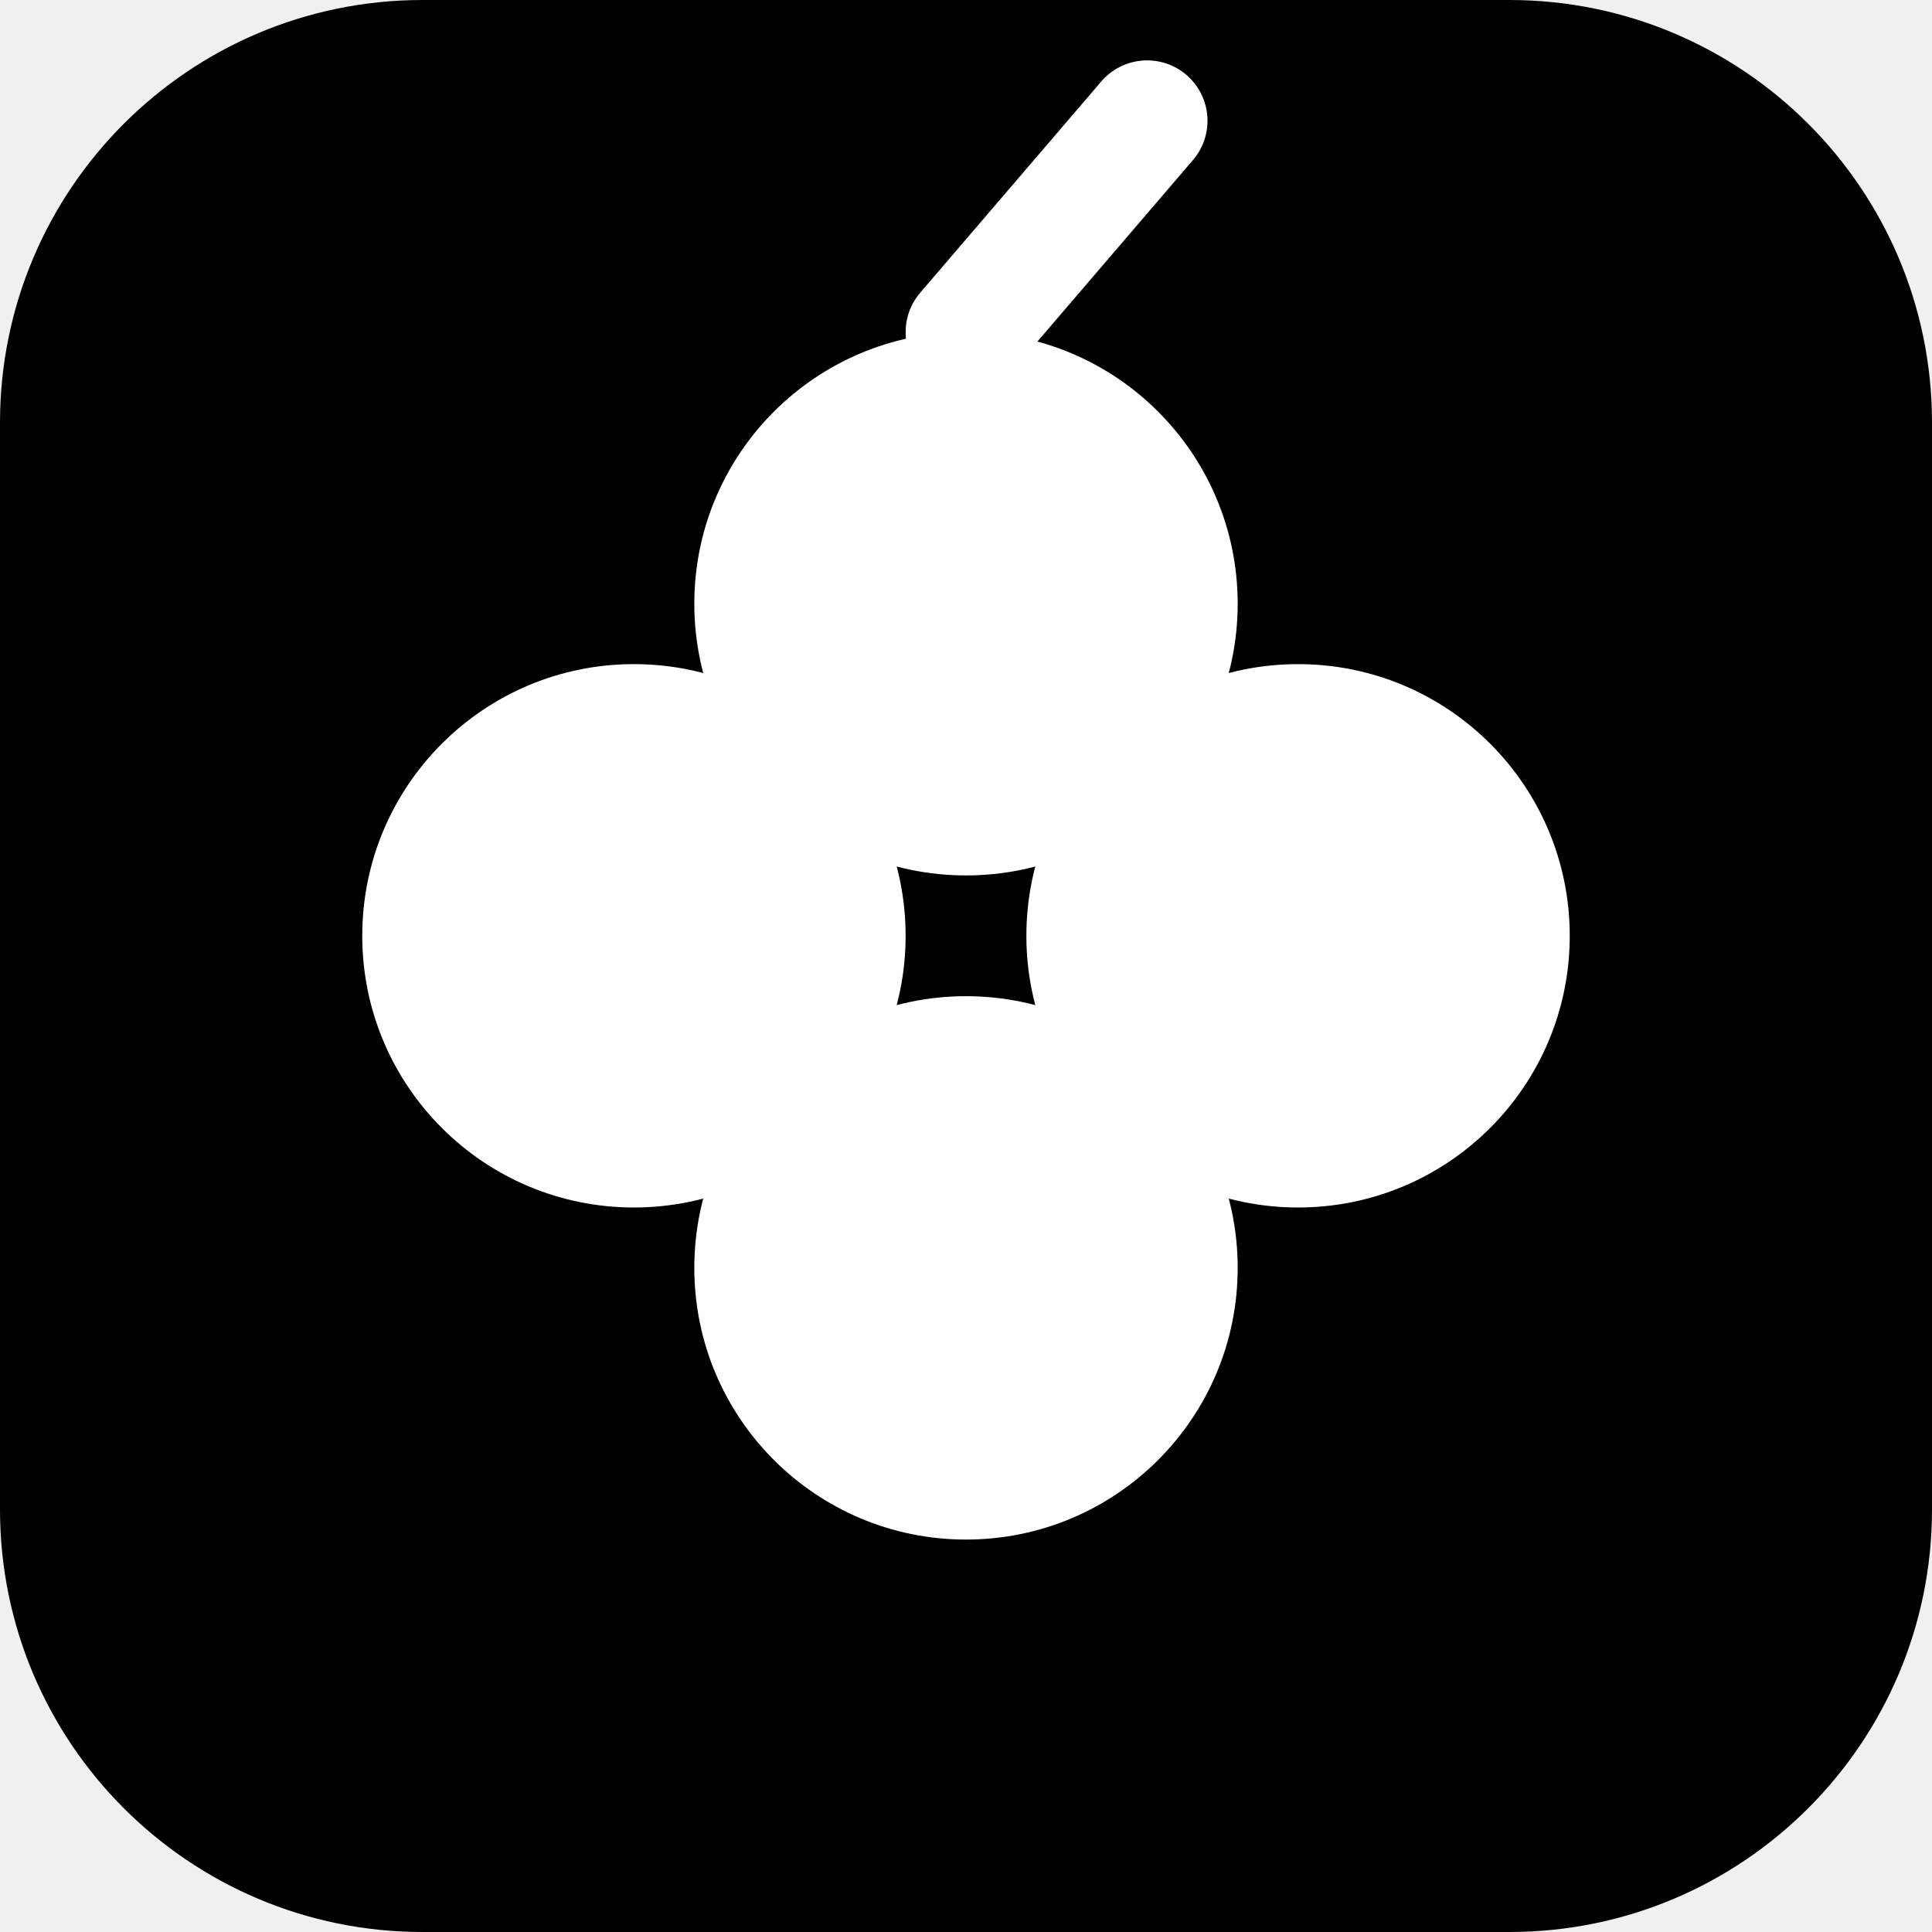
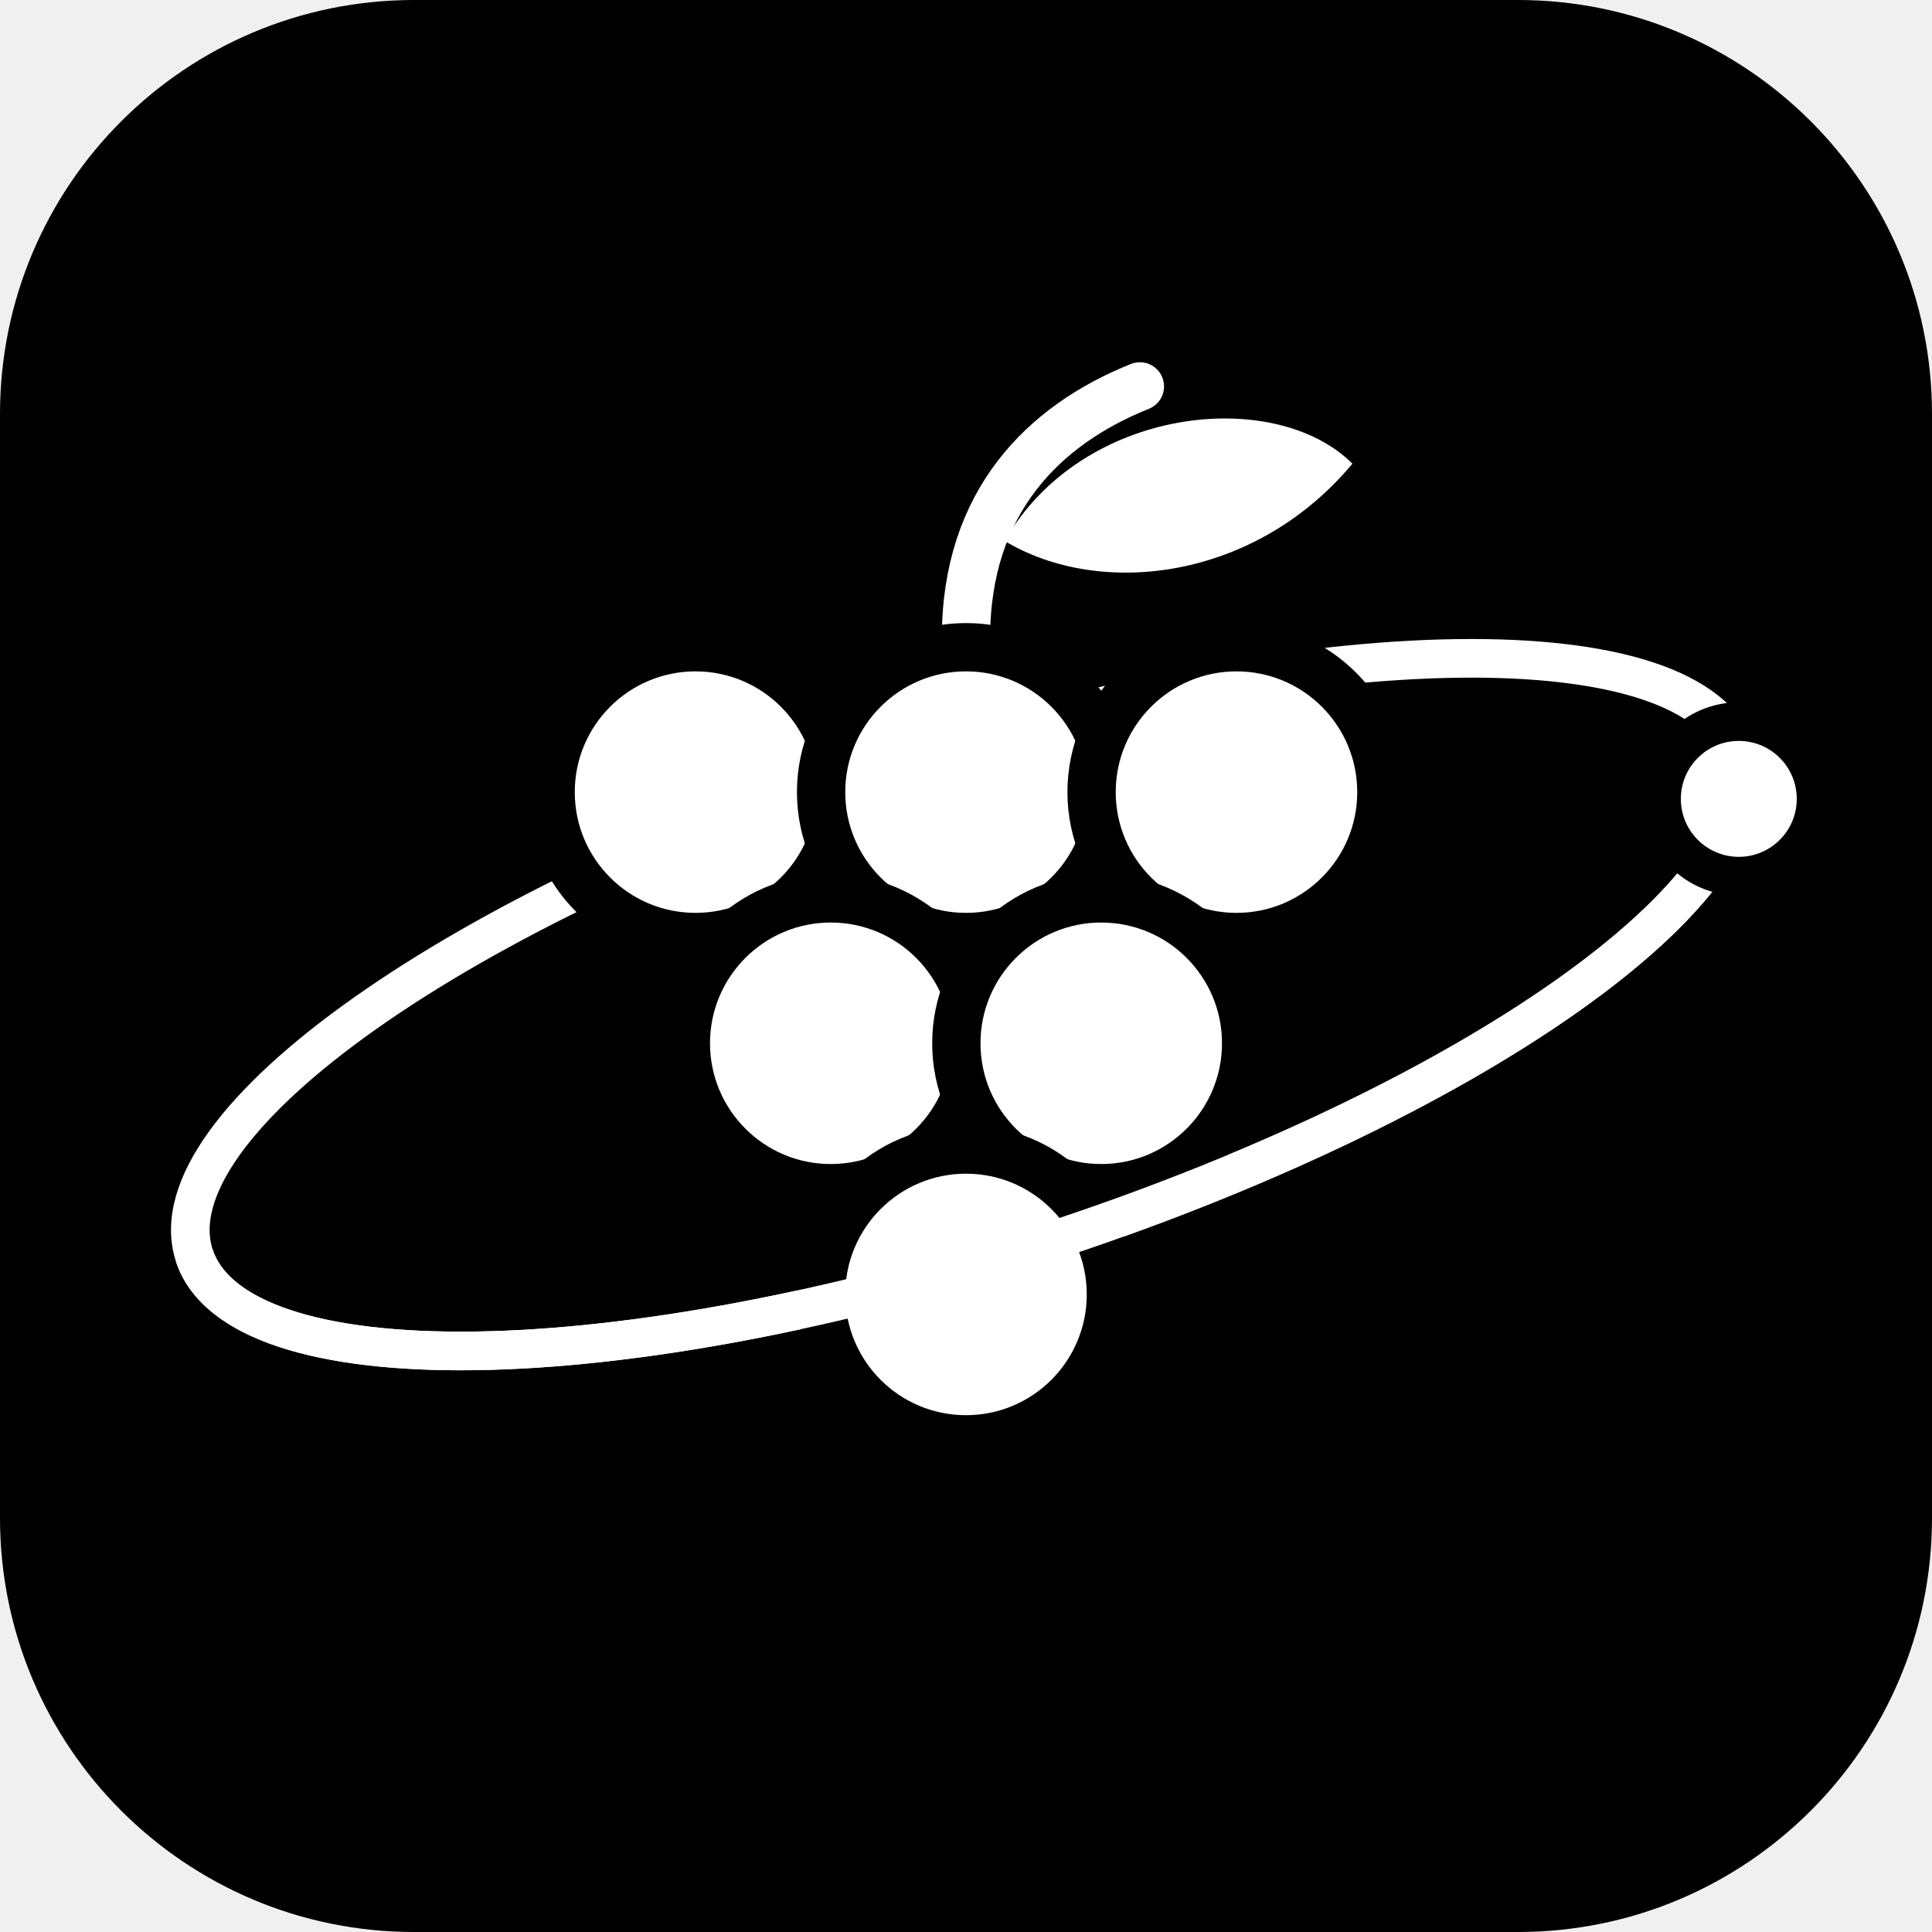
- <svg xmlns="http://www.w3.org/2000/svg" viewBox="0 0 32 32">
-   <rect width="32" height="32" rx="7" fill="#000" />
-   <g fill="#fff">
-     <circle cx="16" cy="10" r="4.5" />
-     <circle cx="10.5" cy="15.5" r="4.5" />
-     <circle cx="21.5" cy="15.5" r="4.5" />
-     <circle cx="16" cy="21" r="4.5" />
+ <svg xmlns="http://www.w3.org/2000/svg" viewBox="0 0 168 168" fill="none">
+   <rect width="168" height="168" rx="36" fill="#000" />
+   <g>
+     <path d="M90.749 108.131C127.811 96.089 154.834 77.027 151.107 65.556C147.379 54.084 114.313 54.547 77.251 66.589C40.189 78.631 13.166 97.693 16.893 109.164C20.621 120.636 53.687 120.173 90.749 108.131Z" stroke="white" stroke-width="3.36" />
+     <path d="M84 55.44C84 43.68 90.72 36.96 99.12 33.6" stroke="white" stroke-width="4.2" stroke-linecap="round" />
+     <path d="M87.36 47.04C94.08 35.28 110.88 33.6 117.6 40.32C109.2 50.4 95.76 52.08 87.36 47.04Z" fill="white" />
+     <path d="M60.48 81.48C67.439 81.48 73.08 75.839 73.08 68.88C73.08 61.921 67.439 56.28 60.48 56.28C53.521 56.28 47.88 61.921 47.88 68.88C47.88 75.839 53.521 81.48 60.48 81.48Z" fill="white" stroke="black" stroke-width="4.2" />
+     <path d="M84 81.48C90.959 81.48 96.6 75.839 96.6 68.88C96.6 61.921 90.959 56.28 84 56.28C77.041 56.28 71.4 61.921 71.4 68.88C71.4 75.839 77.041 81.48 84 81.48Z" fill="white" stroke="black" stroke-width="4.2" />
+     <path d="M107.52 81.48C114.479 81.48 120.12 75.839 120.12 68.88C120.12 61.921 114.479 56.28 107.52 56.28C100.561 56.28 94.92 61.921 94.92 68.88C94.92 75.839 100.561 81.48 107.52 81.48Z" fill="white" stroke="black" stroke-width="4.2" />
+     <path d="M72.24 103.32C79.199 103.32 84.84 97.679 84.84 90.72C84.84 83.761 79.199 78.12 72.24 78.12C65.281 78.12 59.64 83.761 59.64 90.72C59.64 97.679 65.281 103.32 72.24 103.32Z" fill="white" stroke="black" stroke-width="4.2" />
+     <path d="M95.76 103.32C102.719 103.32 108.36 97.679 108.36 90.72C108.36 83.761 102.719 78.12 95.76 78.12C88.801 78.12 83.16 83.761 83.16 90.72C83.16 97.679 88.801 103.32 95.76 103.32Z" fill="white" stroke="black" stroke-width="4.2" />
+     <path d="M84 125.16C90.959 125.16 96.6 119.519 96.6 112.56C96.6 105.601 90.959 99.96 84 99.96C77.041 99.96 71.4 105.601 71.4 112.56C71.4 119.519 77.041 125.16 84 125.16Z" fill="white" stroke="black" stroke-width="4.2" />
+     <path d="M151.108 65.554C152.899 71.062 147.547 78.642 136.228 86.627C124.91 94.612 108.552 102.346 90.754 108.13C72.956 113.913 55.176 117.272 41.324 117.466C27.472 117.66 18.684 114.675 16.892 109.166" stroke="white" stroke-width="3.36" />
+     <path d="M151.2 76.188C154.911 76.188 157.92 73.179 157.92 69.468C157.92 65.757 154.911 62.748 151.2 62.748C147.489 62.748 144.48 65.757 144.48 69.468C144.48 73.179 147.489 76.188 151.2 76.188Z" fill="white" stroke="black" stroke-width="3.36" />
  </g>
-   <path d="M16 5.5 L19 2" stroke="#fff" stroke-width="2" stroke-linecap="round" />
</svg>
